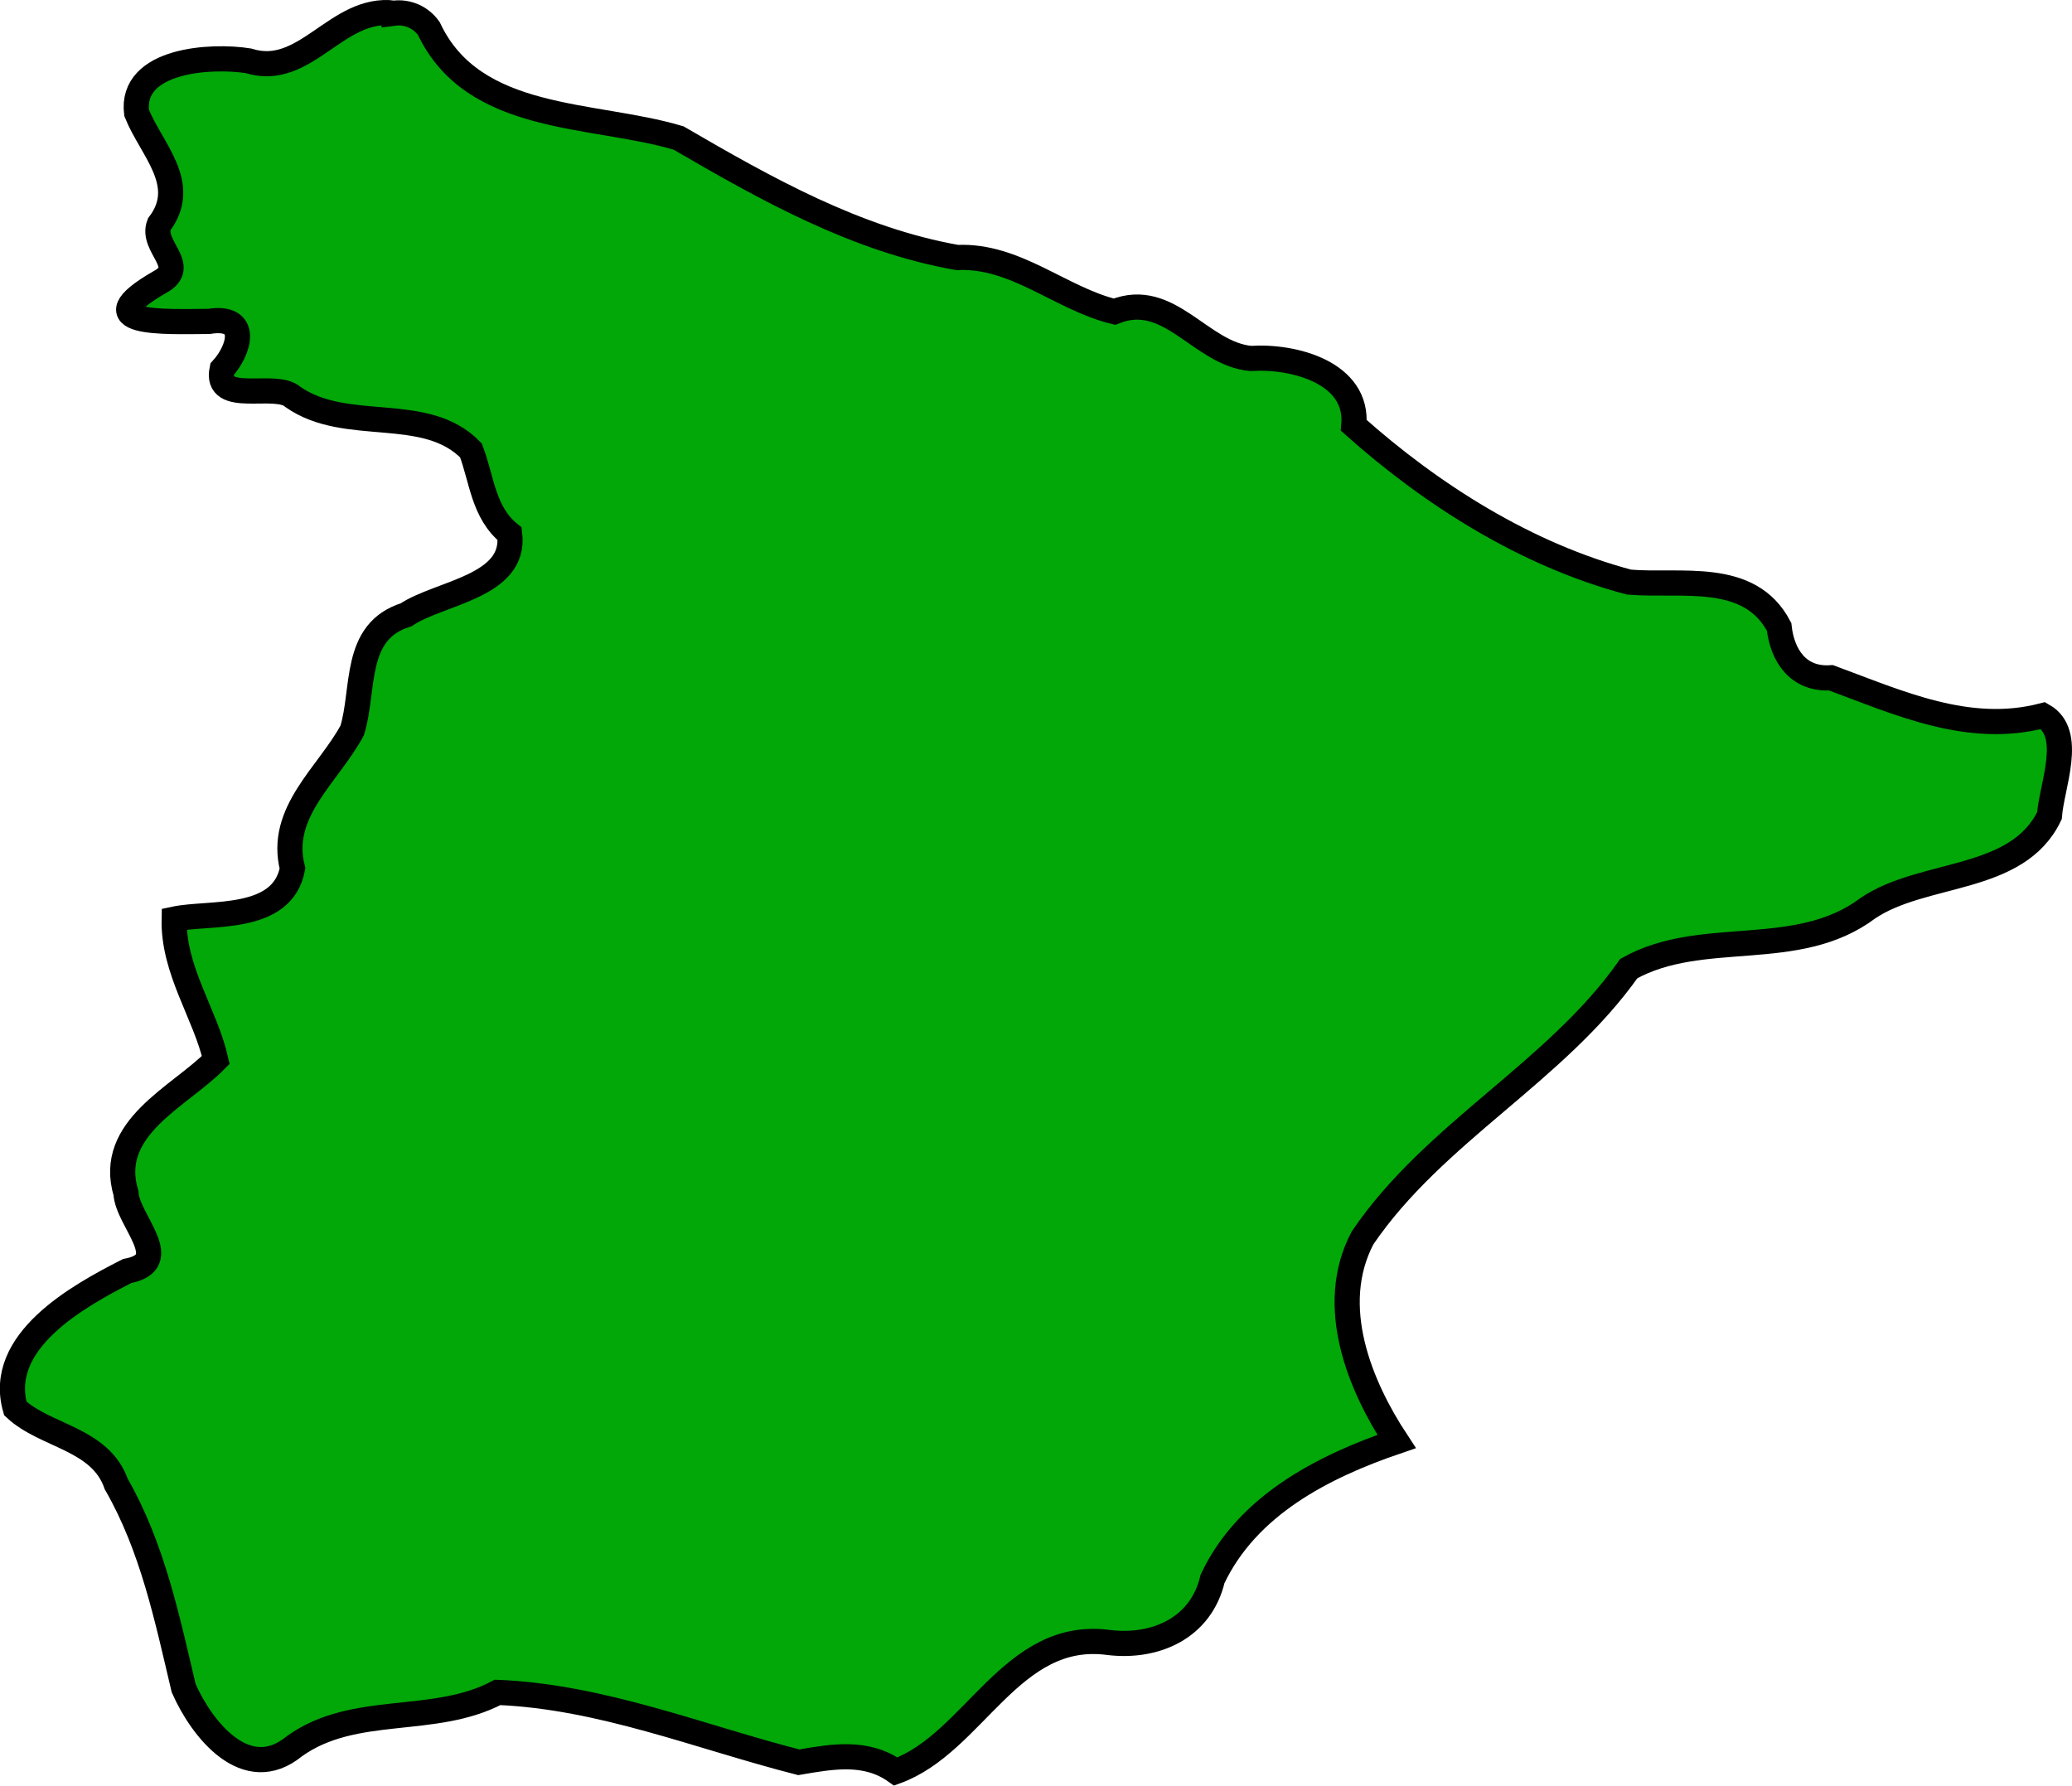
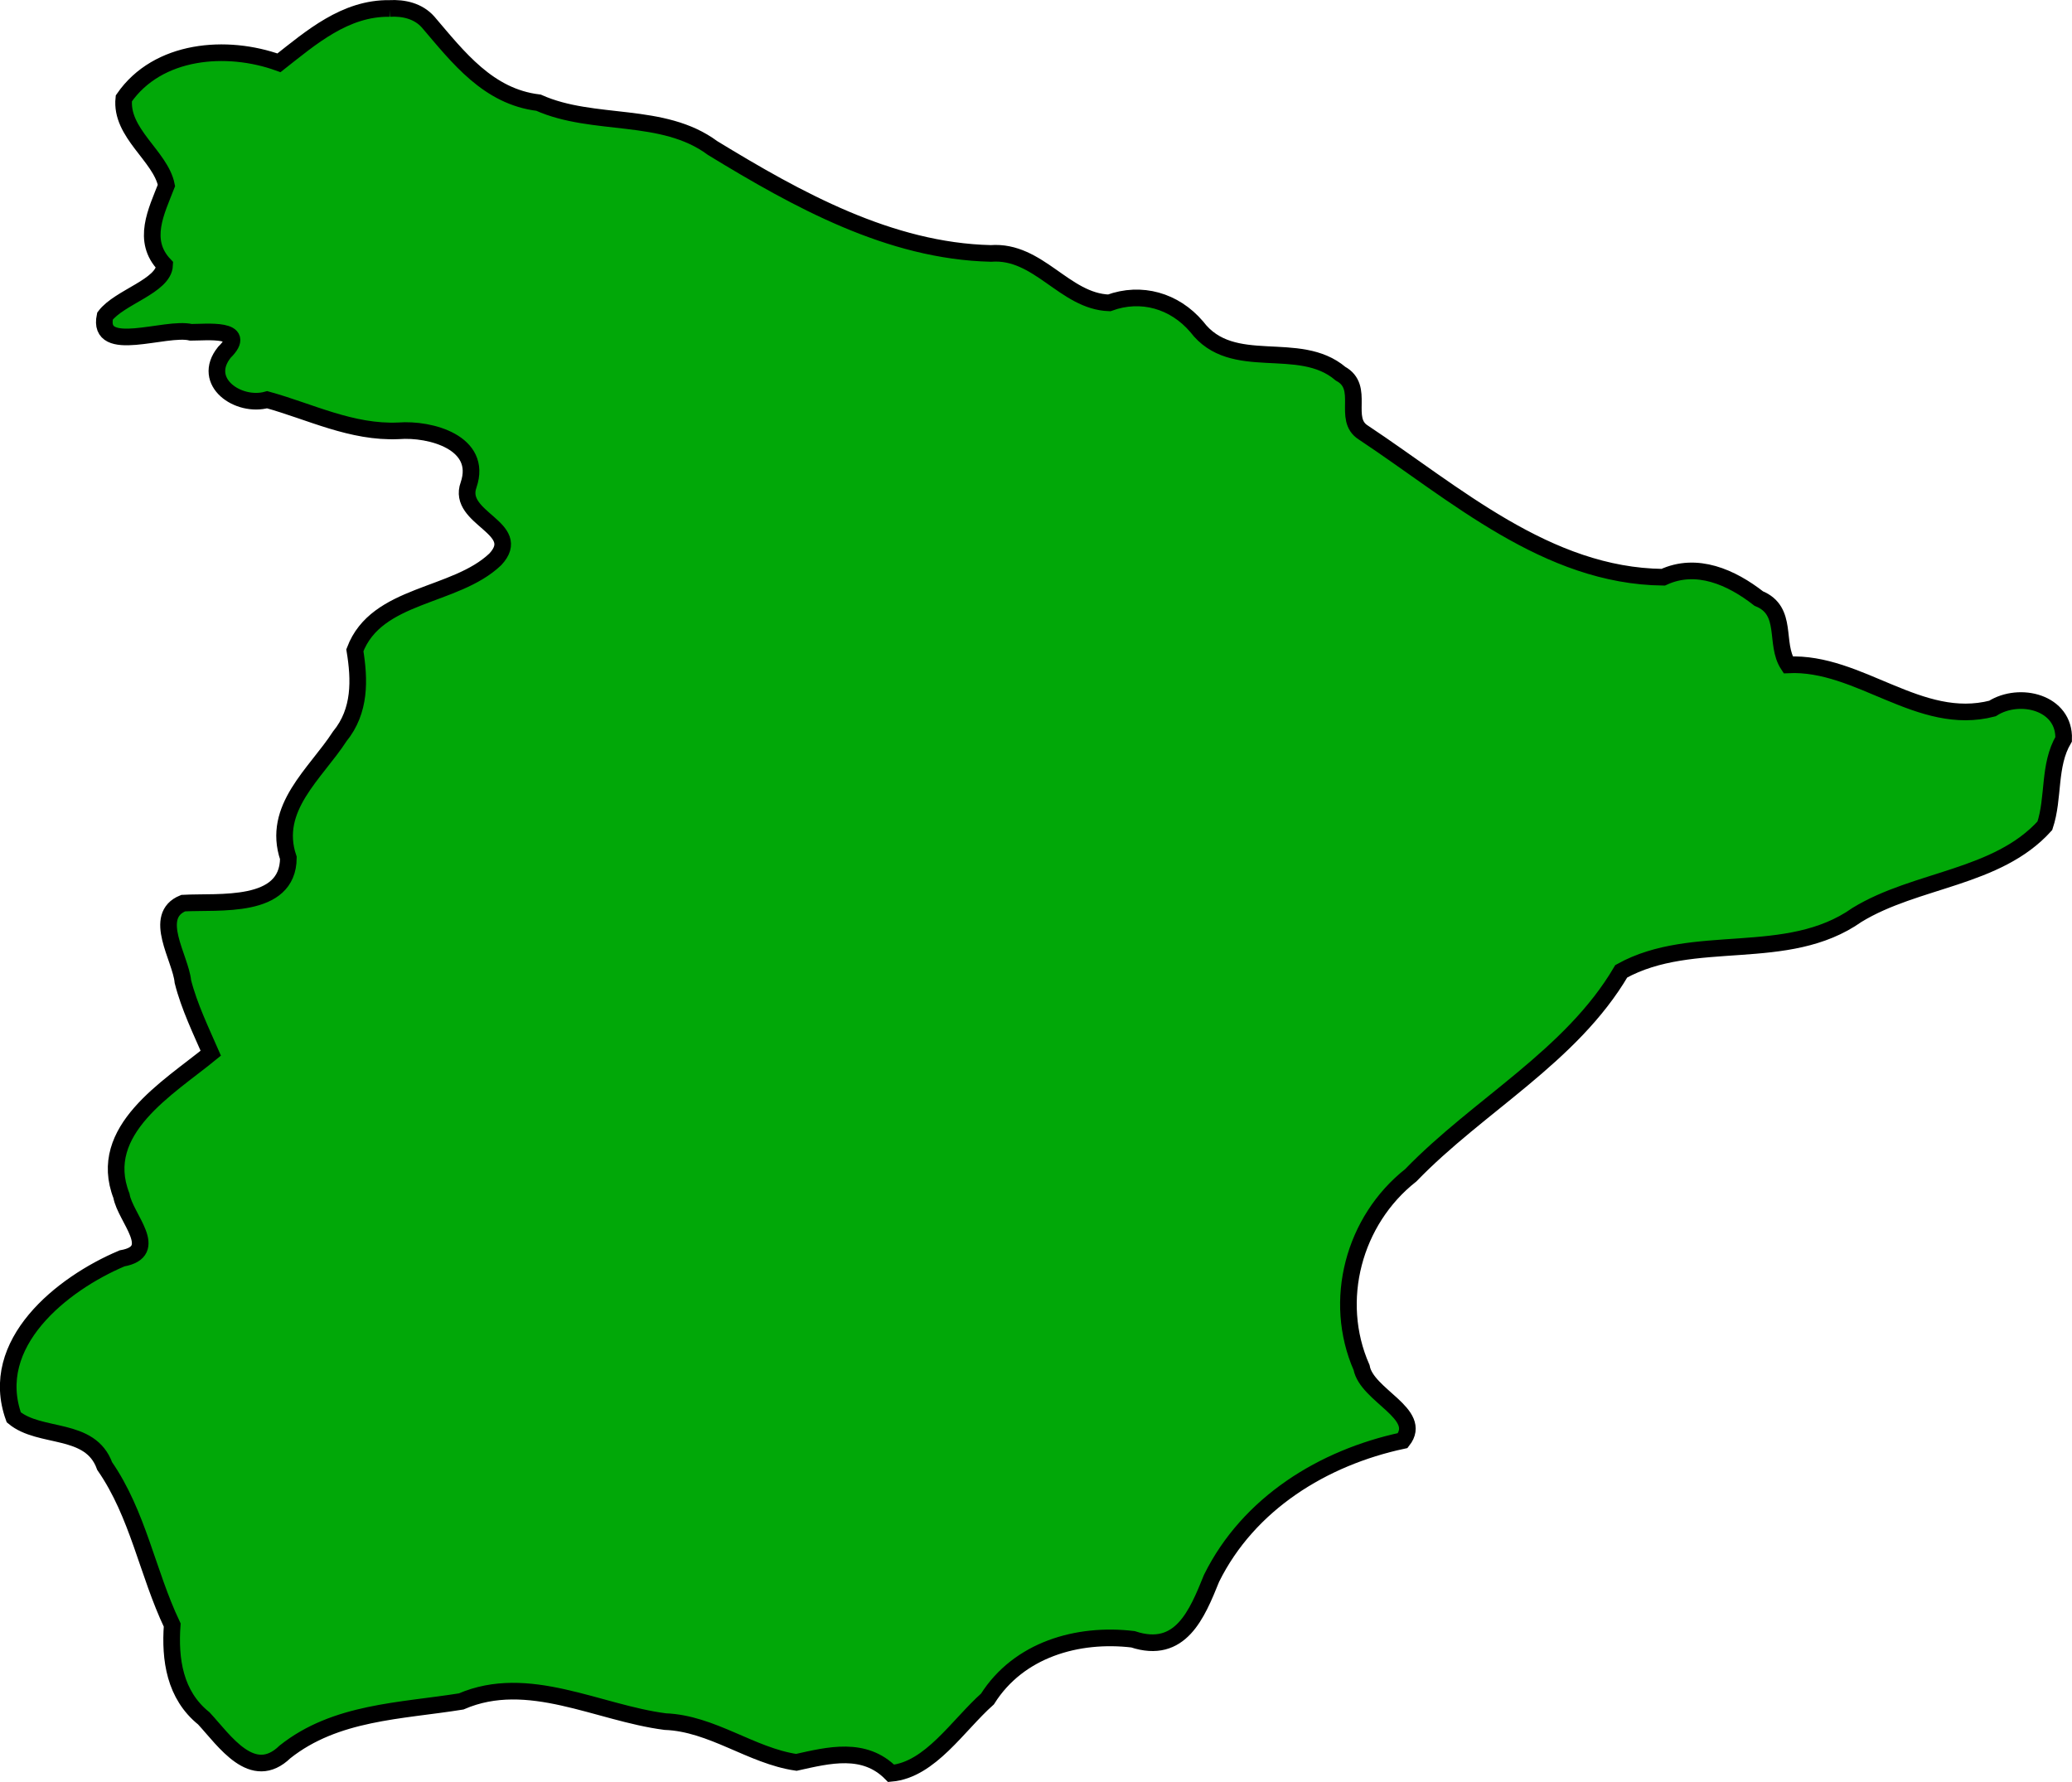
- <svg xmlns="http://www.w3.org/2000/svg" width="186.698" height="160.897" viewBox="0 0 49.397 42.571" version="1.1" id="svg44695">
+ <svg xmlns="http://www.w3.org/2000/svg" width="188.332" height="161.961" viewBox="0 0 49.83 42.852" version="1.1" id="svg44695">
  <defs id="defs44692" />
-   <g id="layer1" transform="translate(-38.86278,-154.4639)">
-     <path style="fill:#01a808;stroke:#000000;stroke-width:0.6;stroke-dasharray:none" d="m 48.259,154.776 c -1.374,-0.171 -2.109,1.569 -3.473,1.138 -0.883,-0.142 -2.823,-0.032 -2.667,1.241 0.346,0.868 1.269,1.698 0.538,2.659 -0.205,0.527 0.721,0.999 0.014,1.376 -1.796,1.036 0.102,0.943 1.17,0.937 0.976,-0.157 0.739,0.679 0.316,1.14 -0.185,0.88 1.279,0.283 1.689,0.661 1.277,0.894 3.158,0.154 4.244,1.274 0.263,0.69 0.292,1.483 0.923,1.99 0.159,1.264 -1.681,1.397 -2.469,1.93 -1.273,0.393 -0.982,1.776 -1.285,2.756 -0.57,1.061 -1.769,1.946 -1.423,3.291 -0.244,1.294 -1.979,1.027 -2.821,1.208 -0.028,1.219 0.744,2.264 0.992,3.358 -0.863,0.879 -2.61,1.616 -2.141,3.175 0.033,0.658 1.178,1.641 0.031,1.856 -1.191,0.605 -3.125,1.681 -2.67,3.277 0.72,0.672 2.026,0.713 2.407,1.803 0.865,1.504 1.216,3.215 1.607,4.866 0.429,0.976 1.492,2.327 2.639,1.385 1.43,-1.027 3.321,-0.478 4.845,-1.284 2.474,0.1 4.819,1.062 7.18,1.666 0.8,-0.137 1.608,-0.284 2.314,0.22 1.877,-0.681 2.748,-3.394 5.082,-3.075 1.114,0.132 2.193,-0.345 2.469,-1.517 0.83,-1.756 2.636,-2.678 4.388,-3.276 -0.867,-1.317 -1.67,-3.226 -0.811,-4.855 1.708,-2.514 4.608,-3.951 6.347,-6.42 1.752,-0.981 4.011,-0.17 5.702,-1.441 1.319,-0.893 3.561,-0.605 4.326,-2.204 0.051,-0.704 0.593,-1.964 -0.153,-2.386 -1.778,0.463 -3.436,-0.305 -5.056,-0.902 -0.783,0.052 -1.162,-0.534 -1.236,-1.214 -0.706,-1.352 -2.353,-0.96 -3.578,-1.067 -2.442,-0.648 -4.694,-2.071 -6.561,-3.736 0.115,-1.256 -1.43,-1.665 -2.455,-1.596 -1.201,-0.107 -1.94,-1.643 -3.251,-1.115 -1.275,-0.308 -2.353,-1.356 -3.749,-1.292 -2.409,-0.424 -4.568,-1.641 -6.643,-2.849 -2.04,-0.609 -4.889,-0.347 -5.953,-2.608 -0.187,-0.267 -0.505,-0.409 -0.828,-0.368 z" id="path38545" />
+   <g id="layer1" transform="translate(-48.70991,-191.1529)">
+     <path style="fill:#01a808;fill-opacity:1;stroke:#000000;stroke-width:0.4;stroke-dasharray:none" d="m 58.079,191.356 c -1.068,-0.015 -1.889,0.701 -2.66,1.307 -1.256,-0.455 -2.917,-0.324 -3.731,0.855 -0.091,0.837 0.886,1.387 1.025,2.094 -0.24,0.619 -0.609,1.326 -0.044,1.915 -0.021,0.506 -1.09,0.769 -1.434,1.227 -0.199,0.941 1.456,0.242 2.067,0.39 0.356,7.9e-4 1.41,-0.116 0.804,0.481 -0.571,0.713 0.339,1.334 1.029,1.14 1.038,0.287 2.03,0.798 3.158,0.748 0.774,-0.061 2.032,0.287 1.686,1.301 -0.295,0.811 1.348,1.033 0.643,1.789 -0.973,0.926 -2.857,0.81 -3.378,2.187 0.116,0.709 0.139,1.457 -0.364,2.072 -0.579,0.895 -1.644,1.721 -1.235,2.924 -0.009,1.241 -1.672,1.037 -2.529,1.085 -0.761,0.309 -0.062,1.319 -0.008,1.886 0.149,0.593 0.446,1.207 0.671,1.723 -1.018,0.834 -2.764,1.85 -2.148,3.43 0.092,0.534 0.958,1.338 0.014,1.504 -1.45,0.612 -3.244,2.047 -2.604,3.823 0.637,0.528 1.839,0.211 2.186,1.171 0.806,1.165 1.027,2.569 1.624,3.824 -0.059,0.823 0.058,1.68 0.761,2.245 0.496,0.536 1.171,1.562 1.953,0.804 1.217,-0.965 2.778,-0.978 4.236,-1.212 1.611,-0.696 3.284,0.276 4.907,0.485 1.132,0.044 2.065,0.82 3.153,0.98 0.782,-0.174 1.634,-0.391 2.28,0.264 0.94,-0.084 1.607,-1.157 2.317,-1.788 0.749,-1.187 2.165,-1.595 3.498,-1.436 1.146,0.378 1.541,-0.602 1.892,-1.469 0.891,-1.798 2.681,-2.9 4.596,-3.309 0.508,-0.647 -0.864,-1.08 -0.989,-1.756 -0.708,-1.609 -0.192,-3.541 1.184,-4.625 1.629,-1.686 3.859,-2.859 5.061,-4.905 1.736,-0.963 3.982,-0.165 5.67,-1.356 1.419,-0.868 3.368,-0.873 4.517,-2.143 0.227,-0.681 0.08,-1.449 0.452,-2.081 0.031,-0.889 -1.061,-1.154 -1.713,-0.739 -1.756,0.456 -3.196,-1.131 -4.912,-1.05 -0.338,-0.514 0.015,-1.301 -0.707,-1.594 -0.655,-0.512 -1.491,-0.888 -2.299,-0.513 -2.795,-0.03 -5.006,-2.017 -7.213,-3.481 -0.511,-0.323 0.059,-1.085 -0.545,-1.413 -1.005,-0.856 -2.602,0.003 -3.461,-1.131 -0.534,-0.625 -1.334,-0.855 -2.104,-0.573 -1.077,-0.036 -1.696,-1.276 -2.847,-1.189 -2.431,-0.057 -4.653,-1.292 -6.69,-2.534 -1.202,-0.892 -2.859,-0.499 -4.187,-1.091 -1.209,-0.144 -1.93,-1.089 -2.657,-1.941 -0.236,-0.264 -0.584,-0.344 -0.926,-0.325 z" id="path121962" />
  </g>
</svg>
